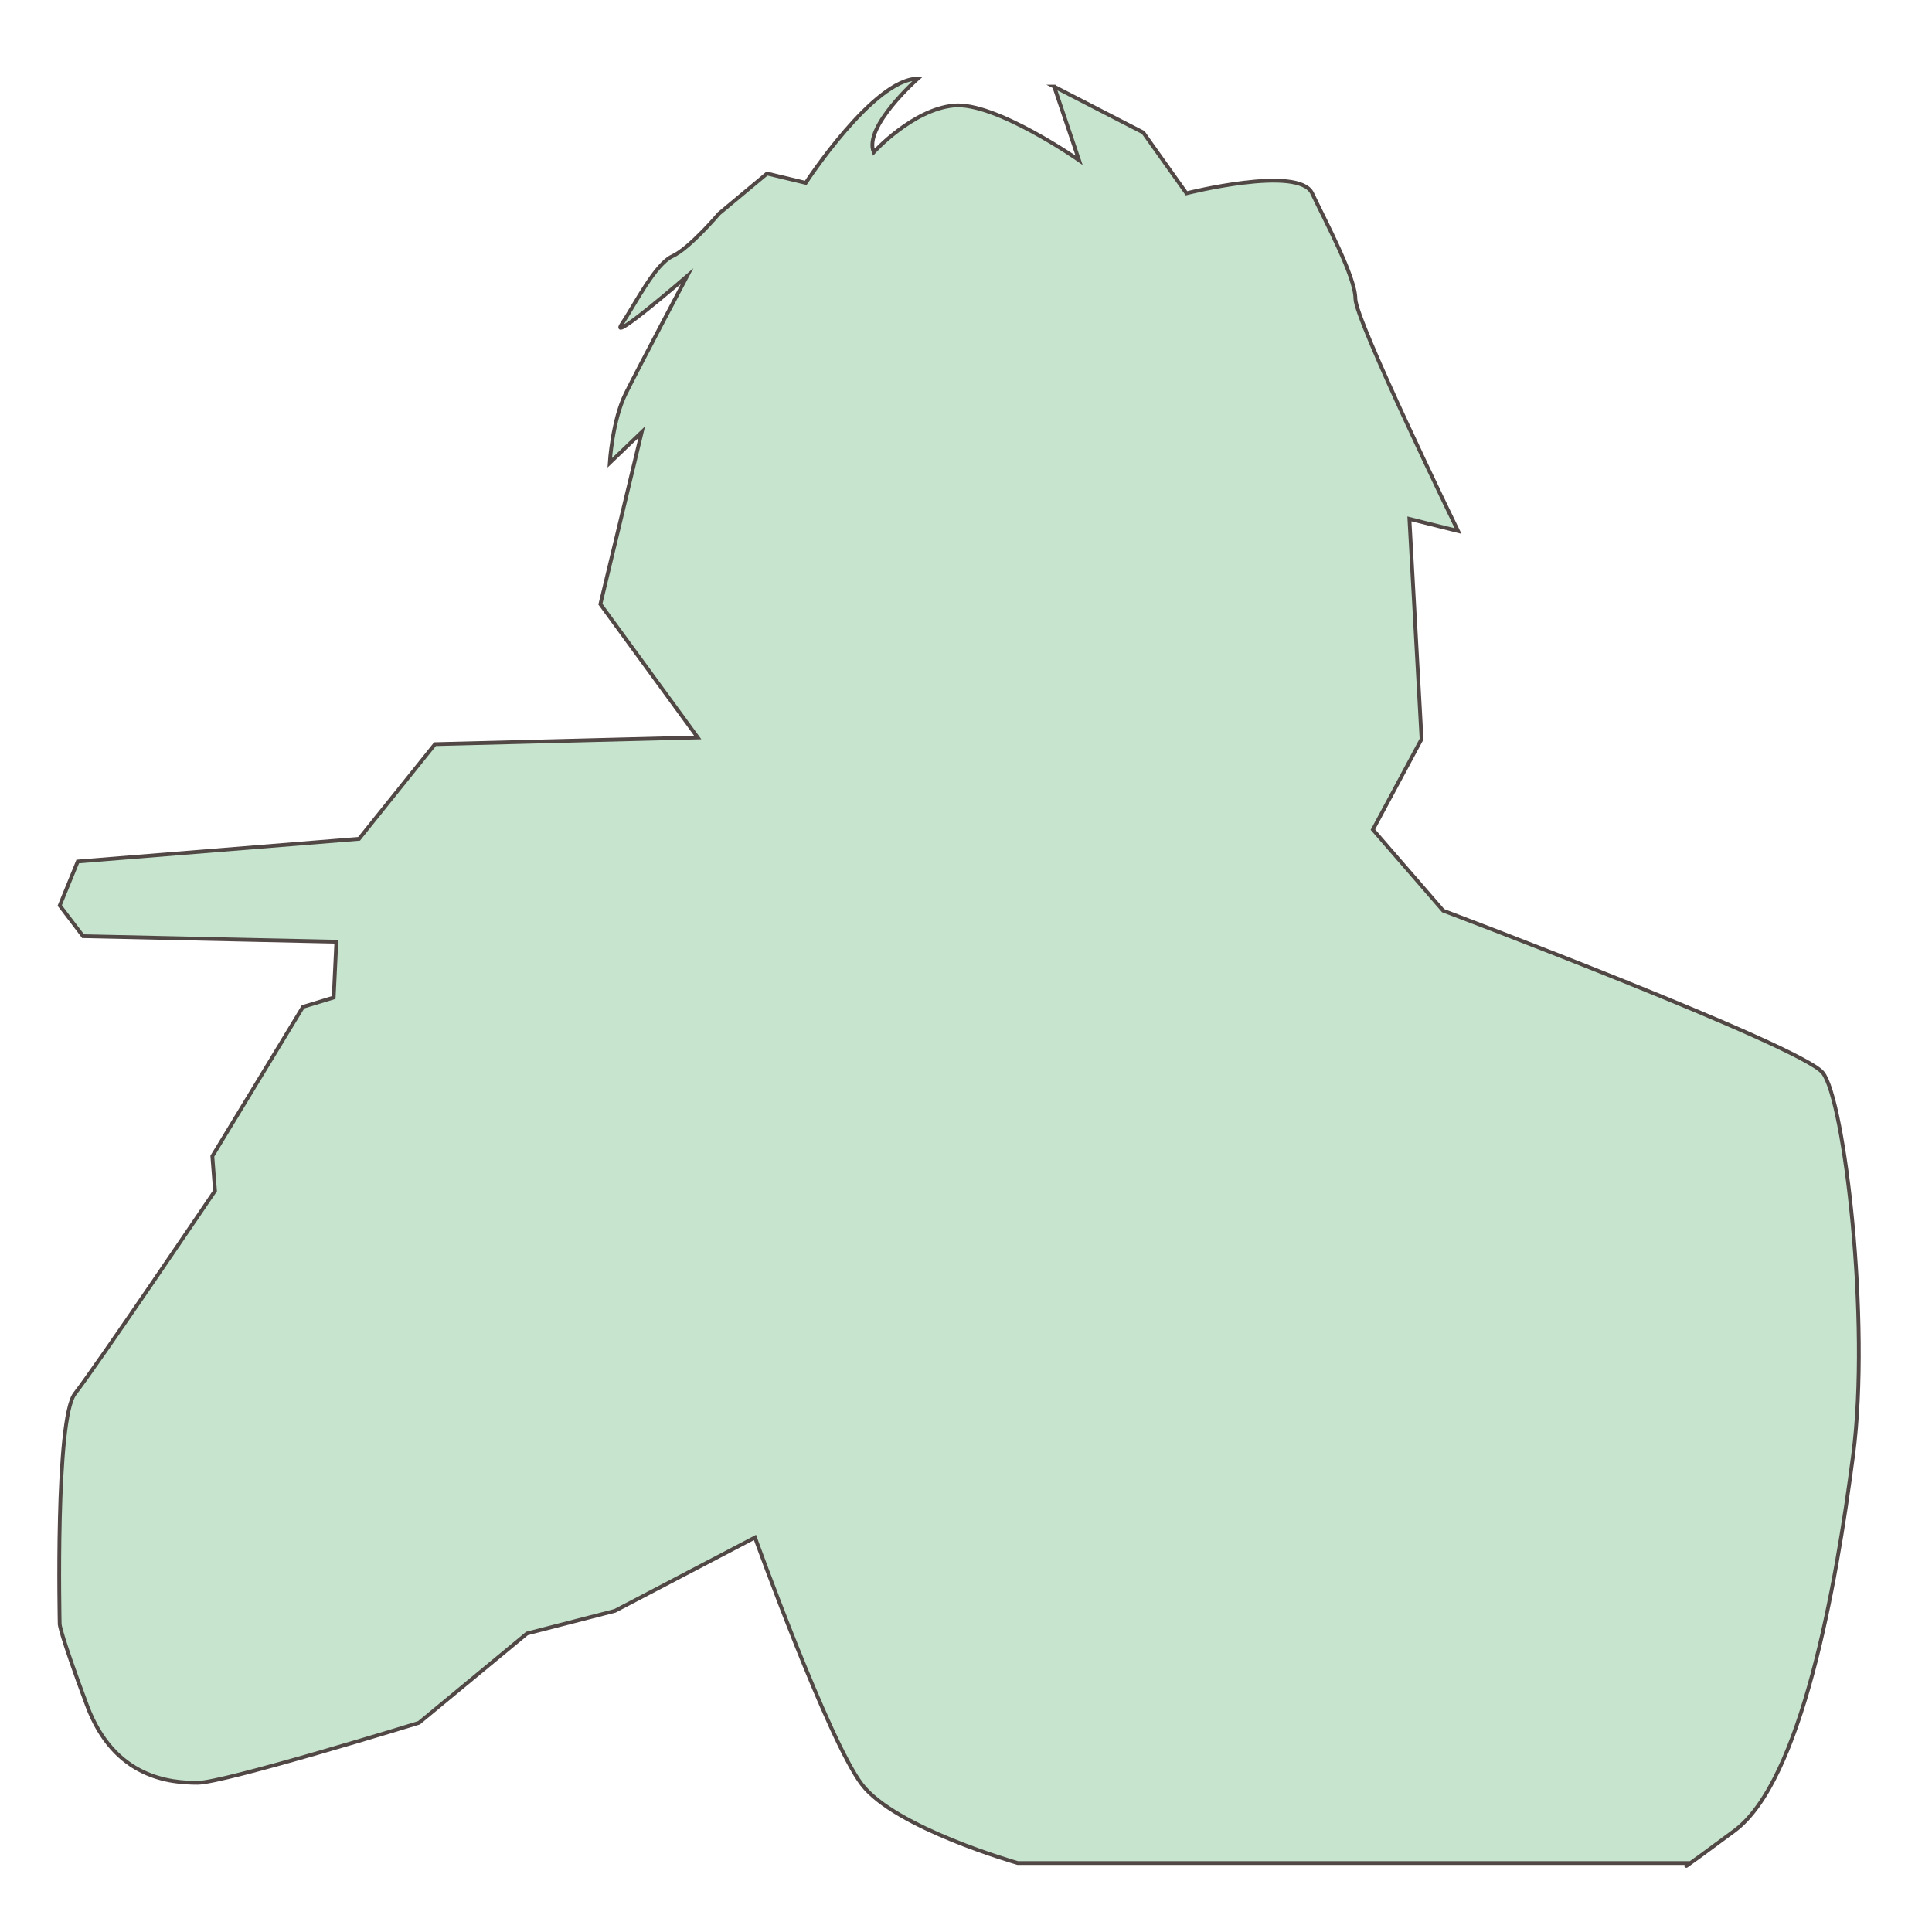
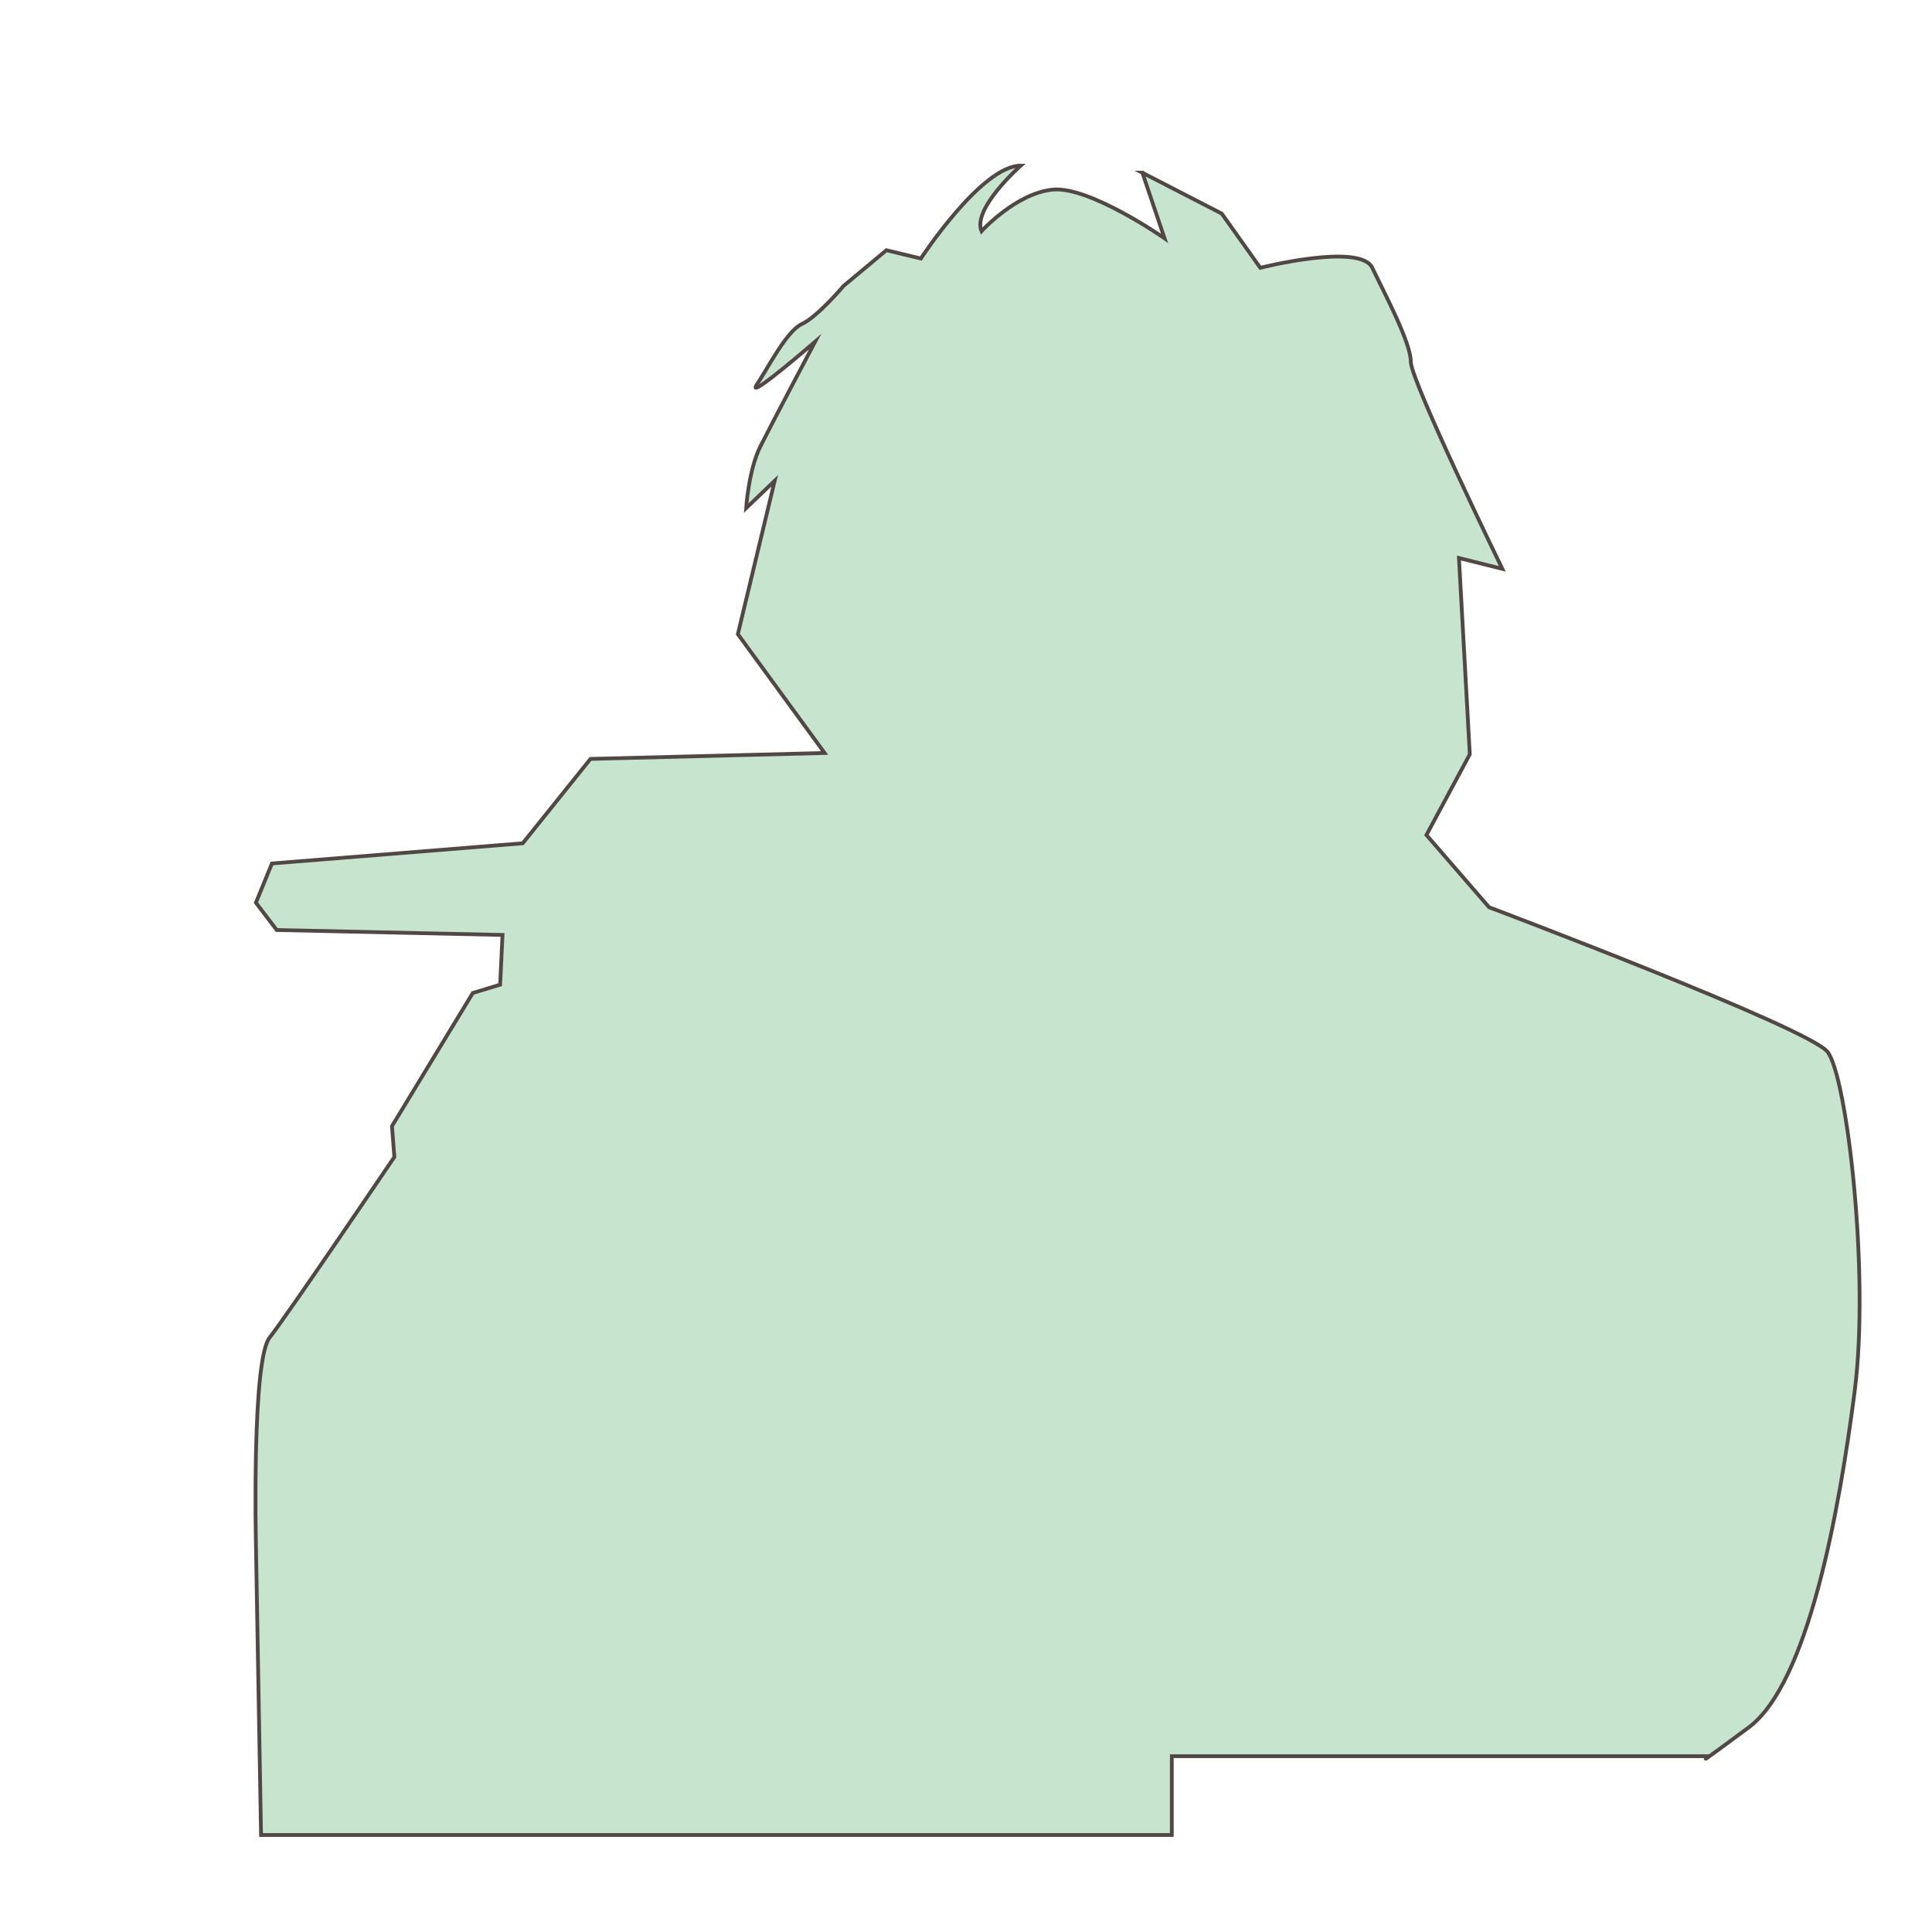
<svg xmlns="http://www.w3.org/2000/svg" id="_レイヤー_2" data-name="レイヤー 2" viewBox="0 0 512 512">
  <defs>
    <style>
      .cls-1 {
        fill: #b8ddc2;
        opacity: .79;
        stroke: #231815;
        stroke-miterlimit: 10;
      }
    </style>
  </defs>
-   <path class="cls-1" d="M279.34,22.94l23.63,12.17,11.46,16.11s29.72-7.52,33.3,0,11.46,22.2,11.46,27.93,27.21,61.58,27.21,61.58l-12.89-3.22,3.22,58.36-12.89,23.99,18.62,21.48s94.88,35.8,100.6,42.96,12.65,65.74,8.06,101.17-13.78,86.6-31.49,99.72-11.81,8.53-11.81,8.53h-178.13s-32.51-9.24-41.34-20.9-28.27-65.37-28.27-65.37l-37.1,19.43-23.32,6.01-28.62,23.67s-51.59,15.9-58.65,15.9-22.08-1.06-29.33-20.49-7.24-21.55-7.24-21.55c0,0-1.24-54.41,4.06-61.13s37.1-53.71,37.1-53.71l-.71-9.19,24.03-39.57,8.13-2.47.71-14.78-67.13-1.47-6.18-8.13,4.77-11.66,74.55-6.01,20.14-25.09,69.61-1.77-25.79-35.33,10.95-45.58-8.48,8.13s.71-11.31,4.24-18.37,16.25-31.09,16.25-31.09c0,0-20.85,18.02-17.31,12.72s8.83-15.9,13.43-18.02,12.37-11.31,12.37-11.31l12.72-10.6,10.25,2.47s18.02-27.61,29.68-27.61c0,0-14.49,12.77-11.66,19.49,0,0,10.25-11.31,21.2-12.37s33.21,14.49,33.21,14.49l-6.6-19.52Z" />
+   <path class="cls-1" d="M302.72,45.76l21.06,10.85,10.21,14.36s26.49-6.7,29.68,0,10.21,19.79,10.21,24.89,24.25,54.89,24.25,54.89l-11.49-2.87,2.87,52.02-11.49,21.38,16.6,19.15s84.57,31.91,89.68,38.3,11.28,58.6,7.18,90.18c-4.09,31.58-12.28,77.19-28.07,88.89s-10.53,7.61-10.53,7.61h-142.34v20.88H69.18l-1.36-77.31s-1.1-48.5,3.62-54.49,33.07-47.87,33.07-47.87l-.63-8.19,21.42-35.28,7.24-2.2.63-13.18-59.84-1.31-5.51-7.24,4.25-10.39,66.46-5.35,17.95-22.36,62.05-1.57-22.99-31.5,9.76-40.63-7.56,7.24s.63-10.08,3.78-16.38,14.49-27.72,14.49-27.72c0,0-18.58,16.06-15.43,11.34s7.87-14.17,11.97-16.06,11.02-10.08,11.02-10.08l11.34-9.45,9.13,2.2s16.06-24.61,26.46-24.61c0,0-12.91,11.39-10.39,17.37,0,0,9.13-10.08,18.9-11.02,9.76-.94,29.61,12.91,29.61,12.91l-5.88-17.4Z" />
</svg>
